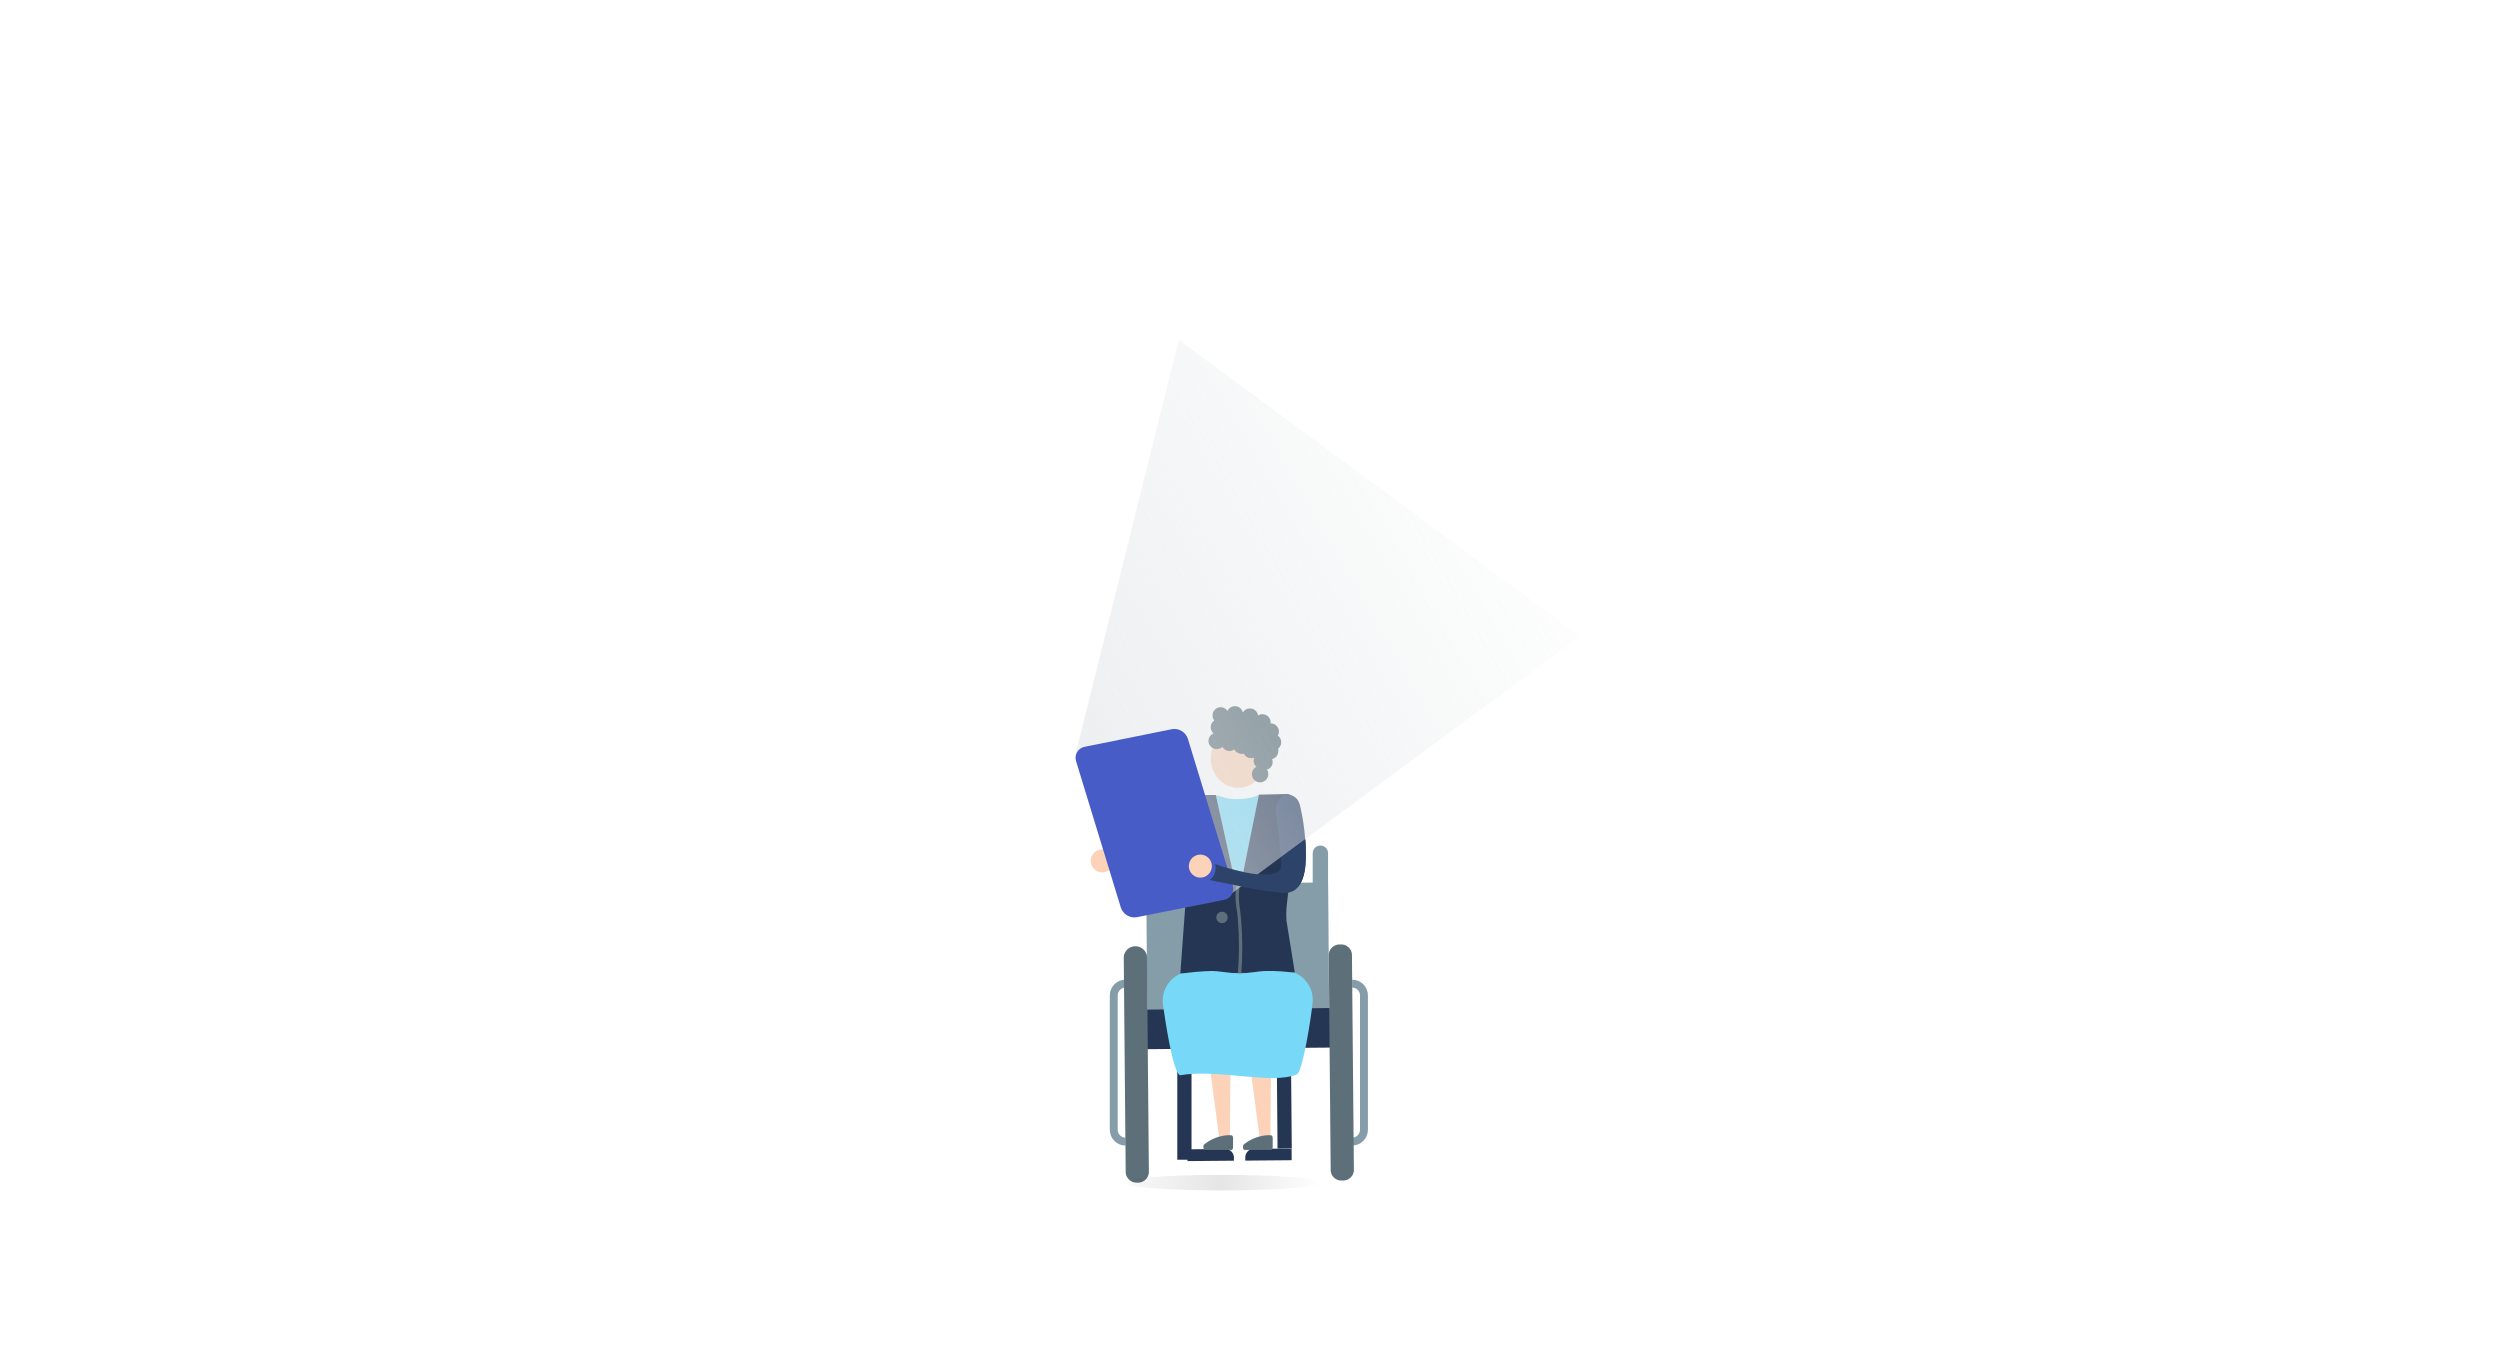
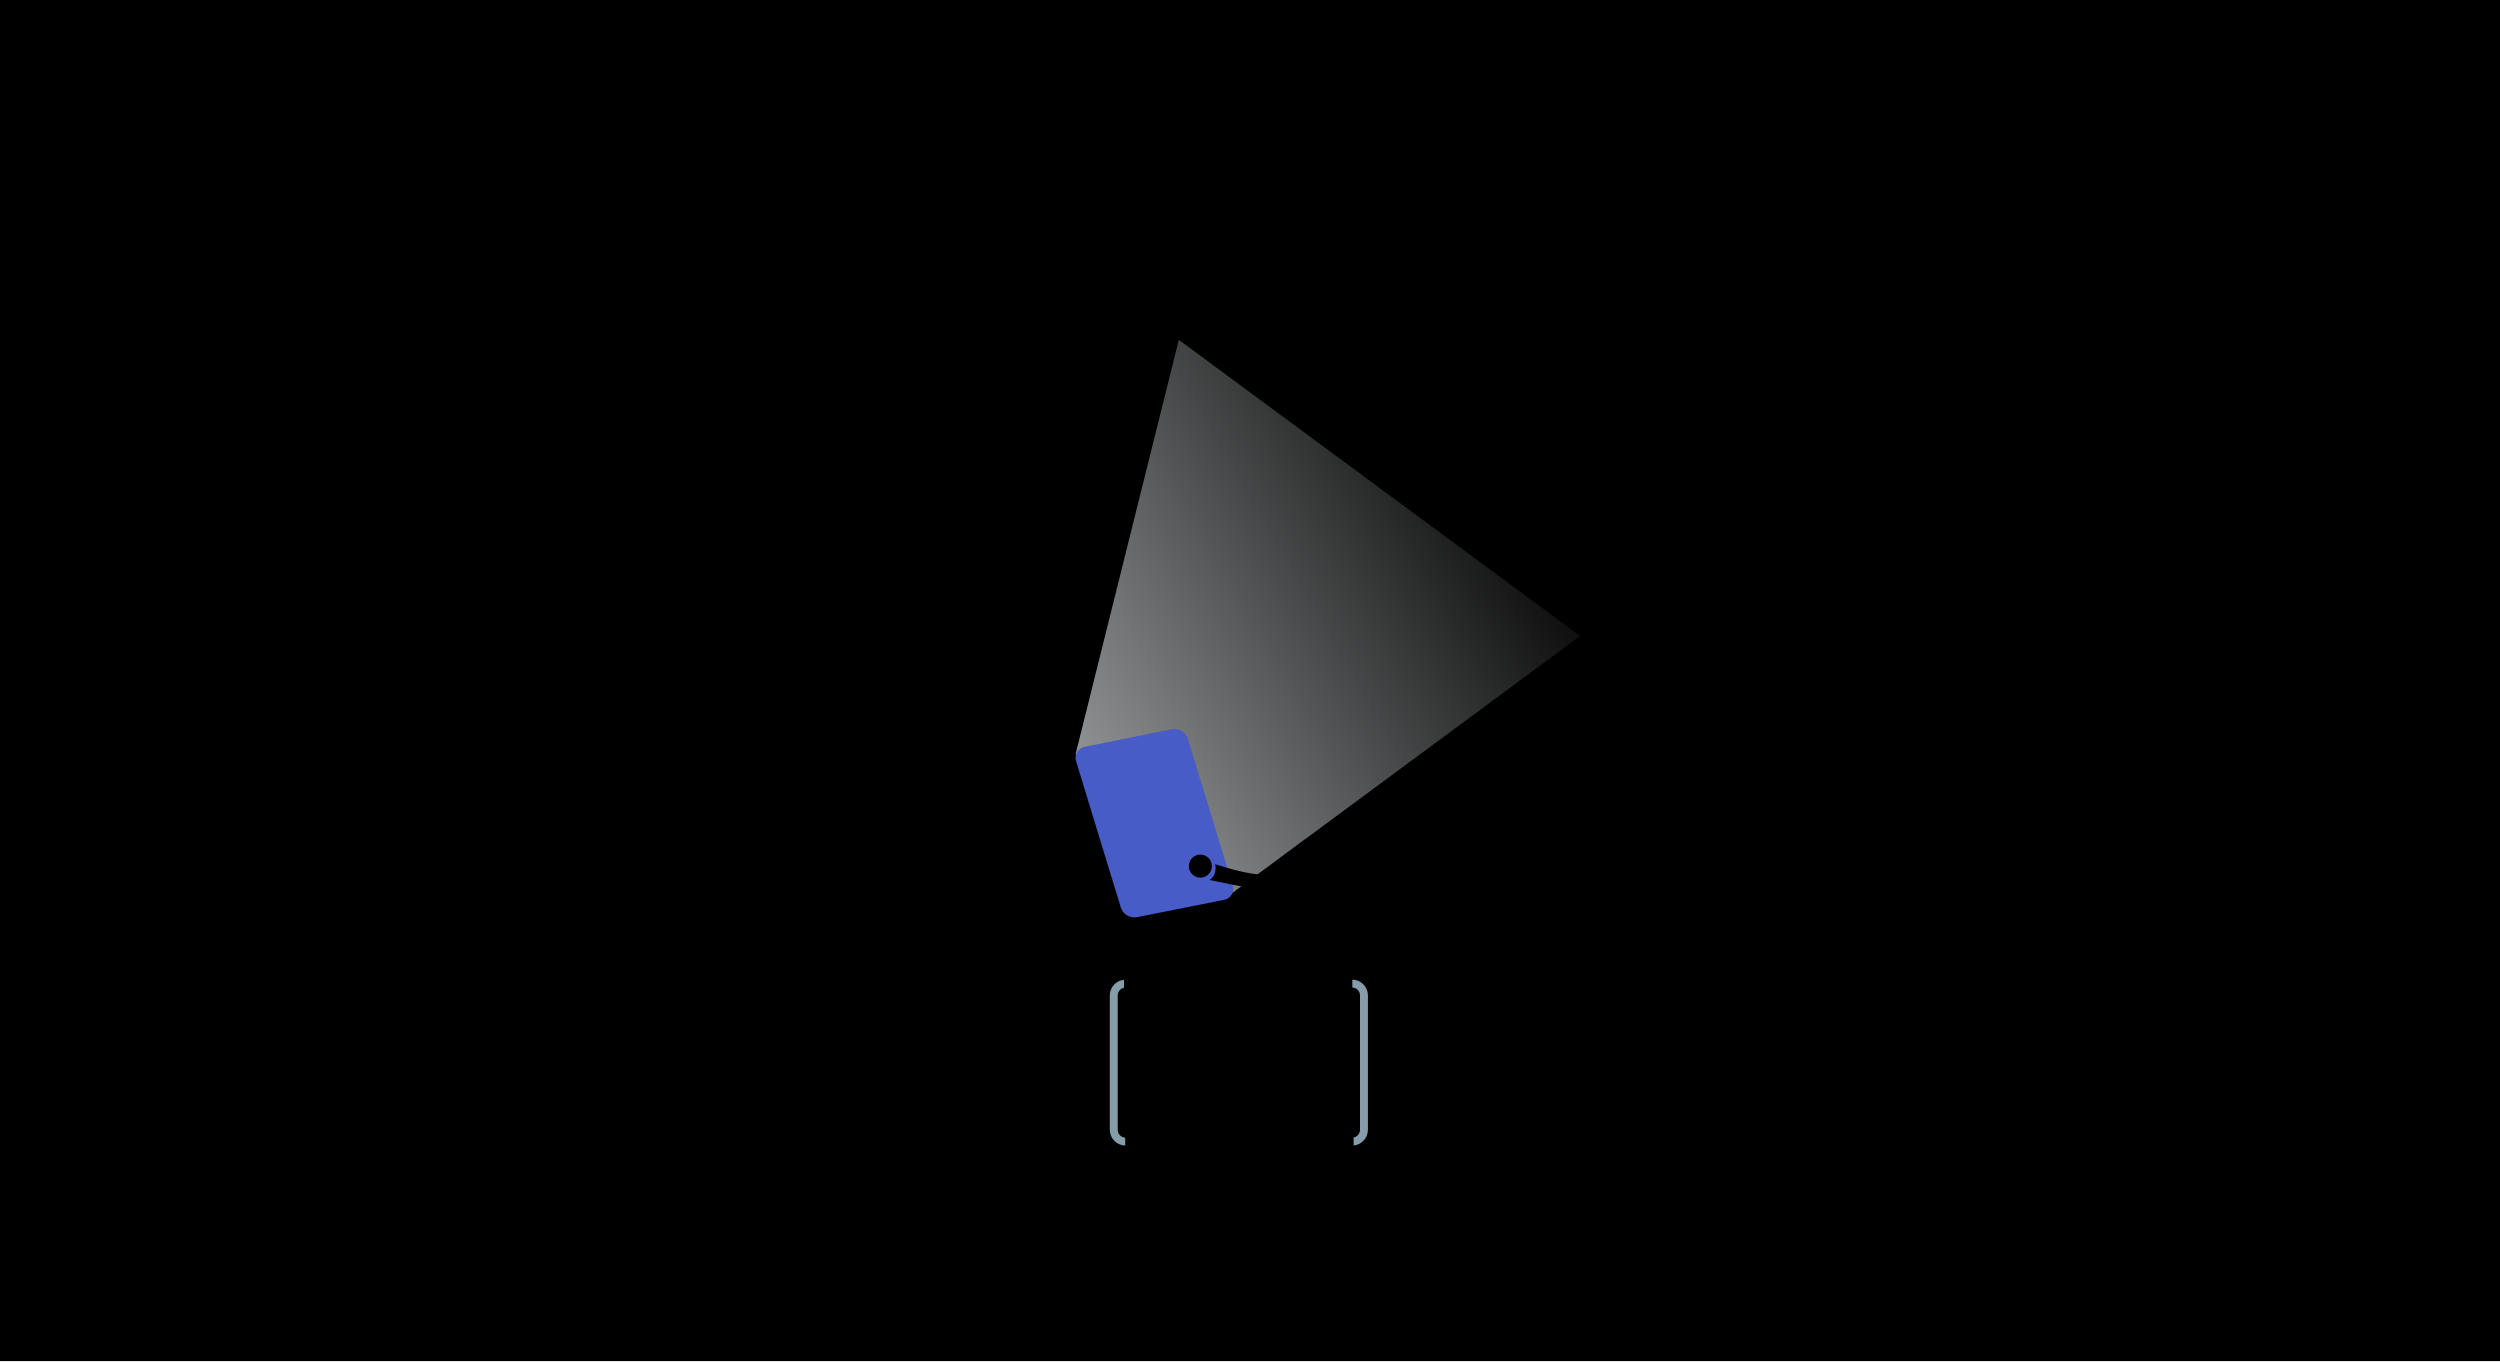
<svg xmlns="http://www.w3.org/2000/svg" viewBox="0 0 360 196">
  <defs>
    <linearGradient id="linear-gradient" x1="161.61" y1="170.3" x2="190.26" y2="170.3" gradientUnits="userSpaceOnUse">
      <stop offset="0" stop-opacity="0" />
      <stop offset=".06" stop-opacity=".03" />
      <stop offset=".5" stop-opacity=".1" />
      <stop offset="1" stop-opacity="0" />
    </linearGradient>
    <linearGradient id="linear-gradient-2" x1="212.87" y1="66.15" x2="150.99" y2="101.87" gradientUnits="userSpaceOnUse">
      <stop offset="0" stop-color="#e2e6e8" stop-opacity=".1" />
      <stop offset="1" stop-color="#e2e6e8" />
    </linearGradient>
-     <clipPath id="clip-path">
-       <path class="cls-1" d="M181.29 114.09L178.7 127a.41.41 0 01-.8 0l-2.82-12.87h-4.71a.62.62 0 00-.62.62l.9 16-.67 9.48 16.48-.14-1.21-7.58a14 14 0 010-1.83l1-9.55-.06-7.09z" />
+     <clipPath id="clipPath">
+       <path className="cls-1" d="M181.29 114.09L178.7 127a.41.41 0 01-.8 0l-2.82-12.87h-4.71a.62.62 0 00-.62.62l.9 16-.67 9.48 16.48-.14-1.21-7.58a14 14 0 010-1.83l1-9.55-.06-7.09z" />
    </clipPath>
    <style>.cls-1{fill:none}.cls-3{fill:#849da8}.cls-4{fill:#253655}.cls-5{fill:#5d7079}.cls-7{fill:#fcd3b9}.cls-8{fill:#77d9f7}.cls-10{fill:#2e4369}</style>
  </defs>
-   <path class="cls-1" d="M0 0h360v196H0z" id="frames" />
+   <path className="cls-1" d="M0 0h360v196H0z" id="frames" />
  <g id="Layer_1" data-name="Layer 1">
    <path d="M162.08 141.64a1.7 1.7 0 00-1.7 1.7v19.35a1.7 1.7 0 001.7 1.7m32.63 0a1.7 1.7 0 001.7-1.7v-19.35a1.7 1.7 0 00-1.7-1.7" stroke="#849da8" stroke-miterlimit="10" stroke-width="1.14" fill="none" />
-     <rect class="cls-3" x="189.03" y="121.76" width="2.21" height="26.65" rx="1.1" />
-     <path class="cls-3" transform="rotate(-.5 179.308 138.294)" d="M165.15 127.18h26.19v20.35h-26.19z" />
-     <path class="cls-4" transform="rotate(-.5 179.263 148.607)" d="M163.59 145.26h29.52v5.7h-29.52z" />
-     <path class="cls-4" transform="rotate(-.5 186.093 158.95)" d="M183.91 150.91h2.05v14.46h-2.05z" />
-     <path class="cls-4" transform="translate(-1.38 1.52)" d="M170.91 151.02h2.05v14.46h-2.05z" />
-     <path class="cls-4" d="M177.68 167.14l-6.68.06v-1.7l5.42-.05a1.26 1.26 0 011.27 1.25zm8.32-.07l-6.68.06v-.44a1.26 1.26 0 011.25-1.28h5.42z" />
-     <path class="cls-5" d="M193.3 170a1.55 1.55 0 01-1.68-1.4l-.28-31.22A1.57 1.57 0 01193 136a1.55 1.55 0 011.68 1.4l.28 31.22a1.57 1.57 0 01-1.66 1.38zm-29.62.3a1.56 1.56 0 01-1.58-1.46l-.28-31.11a1.69 1.69 0 013.34-.08l.28 31.22a1.58 1.58 0 01-1.76 1.43z" />
+     <rect className="cls-3" x="189.03" y="121.76" width="2.21" height="26.65" rx="1.1" />
+     <path className="cls-3" transform="rotate(-.5 179.308 138.294)" d="M165.15 127.18h26.19v20.35h-26.19z" />
+     <path className="cls-4" transform="rotate(-.5 179.263 148.607)" d="M163.59 145.26h29.52v5.7h-29.52z" />
+     <path className="cls-4" transform="rotate(-.5 186.093 158.95)" d="M183.91 150.91h2.05v14.46h-2.05z" />
+     <path className="cls-4" transform="translate(-1.38 1.52)" d="M170.91 151.02h2.05v14.46h-2.05z" />
+     <path className="cls-4" d="M177.68 167.14l-6.68.06v-1.7l5.42-.05a1.26 1.26 0 011.27 1.25zm8.32-.07l-6.68.06v-.44a1.26 1.26 0 011.25-1.28h5.42z" />
+     <path className="cls-5" d="M193.3 170a1.55 1.55 0 01-1.68-1.4l-.28-31.22A1.57 1.57 0 01193 136a1.55 1.55 0 011.68 1.4l.28 31.22a1.57 1.57 0 01-1.66 1.38zm-29.62.3a1.56 1.56 0 01-1.58-1.46l-.28-31.11a1.69 1.69 0 013.34-.08l.28 31.22a1.58 1.58 0 01-1.76 1.43z" />
    <ellipse cx="175.94" cy="170.3" rx="14.33" ry="1.12" fill="url(#linear-gradient)" />
-     <ellipse class="cls-7" cx="178.37" cy="109.13" rx="4.32" ry="4.03" transform="rotate(-81.67 178.376 109.125)" />
-     <path class="cls-8" d="M175.08 114.49l3.23 14.59 3-14.65s-1.32.87-4.28.58a1.86 1.86 0 01-.34-.06z" />
-     <circle class="cls-7" cx="158.72" cy="123.97" r="1.66" />
-     <path class="cls-7" d="M181.48 164.52l1.45.01.11-12.34-3.19-.02 1.63 12.35zm-5.83 0l1.45.01.1-12.34-3.18-.02 1.63 12.35z" />
-     <path class="cls-5" d="M174.72 105.62a1.16 1.16 0 00-.69.89 1.17 1.17 0 001 1.34 1.19 1.19 0 001-.3 1.13 1.13 0 00.83.58 1.16 1.16 0 00.88-.21 1.18 1.18 0 00.87.62 1.26 1.26 0 00.51 0 1.16 1.16 0 00.86.63 1.28 1.28 0 00.62-.07 1 1 0 00-.07.25 1.15 1.15 0 00.4 1.07 1.18 1.18 0 101.51.41 1.17 1.17 0 00.81-.93 1.28 1.28 0 00-.06-.59 1.18 1.18 0 00.87-1 1.3 1.3 0 000-.52 1.11 1.11 0 00.42-.73 1.18 1.18 0 00-.47-1.13 1.11 1.11 0 00.14-.41 1.17 1.17 0 00-1-1.34h-.19a1.17 1.17 0 00-1-1.32 1.11 1.11 0 00-.8.17 1.18 1.18 0 00-1-1 1.16 1.16 0 00-1.19.57 1.17 1.17 0 00-2.21-.22 1.21 1.21 0 00-.8-.53 1.17 1.17 0 00-1.34 1 1.14 1.14 0 00.23.9 1.17 1.17 0 00-.11 1.85z" />
-     <path class="cls-4" d="M181.28 114.43l-2.58 12.75a.41.41 0 01-.81 0l-2.81-12.7h-4.72a.61.61 0 00-.61.61l.9 15.74-.68 9.35 16.48-.14-1.2-7.48a13.65 13.65 0 010-1.81l1.06-9.41v-6a1 1 0 00-1-1z" />
-     <circle class="cls-5" cx="175.97" cy="132.11" r=".82" />
-     <path class="cls-8" d="M186.77 154.7c.83-.49 2-8 2.23-10.14a4.23 4.23 0 00-2.54-4.47 25.89 25.89 0 00-4-.27c-1.38 0-2.77.4-4.12.35-1.59-.06-2.88-.35-3.77-.35a35.09 35.09 0 00-4.62.41 4.23 4.23 0 00-2.47 4.52c.3 2.09 1.38 9.53 2.42 10.09 5.53-.96 13.22 1.4 16.87-.14z" />
-     <g clip-path="url(#clip-path)">
-       <path class="cls-5" d="M178.74 140.19l-.48-.05a47.89 47.89 0 000-7.66c0-.42-.09-.85-.14-1.31a11.5 11.5 0 010-4.26l.46.14a11.3 11.3 0 000 4.06c.05.46.1.9.14 1.33a47.86 47.86 0 01.02 7.75z" />
+     <ellipse className="cls-7" cx="178.37" cy="109.13" rx="4.32" ry="4.03" transform="rotate(-81.67 178.376 109.125)" />
+     <path className="cls-8" d="M175.08 114.49l3.23 14.59 3-14.65s-1.32.87-4.28.58a1.86 1.86 0 01-.34-.06z" />
+     <circle className="cls-7" cx="158.72" cy="123.97" r="1.66" />
+     <path className="cls-7" d="M181.48 164.52l1.45.01.11-12.34-3.19-.02 1.63 12.35zm-5.83 0l1.45.01.1-12.34-3.18-.02 1.63 12.35z" />
+     <path className="cls-5" d="M174.72 105.62a1.16 1.16 0 00-.69.89 1.17 1.17 0 001 1.34 1.19 1.19 0 001-.3 1.13 1.13 0 00.83.58 1.16 1.16 0 00.88-.21 1.18 1.18 0 00.87.62 1.26 1.26 0 00.51 0 1.16 1.16 0 00.86.63 1.28 1.28 0 00.62-.07 1 1 0 00-.07.25 1.15 1.15 0 00.4 1.07 1.18 1.18 0 101.51.41 1.17 1.17 0 00.81-.93 1.28 1.28 0 00-.06-.59 1.18 1.18 0 00.87-1 1.3 1.3 0 000-.52 1.11 1.11 0 00.42-.73 1.18 1.18 0 00-.47-1.13 1.11 1.11 0 00.14-.41 1.17 1.17 0 00-1-1.34h-.19a1.17 1.17 0 00-1-1.32 1.11 1.11 0 00-.8.17 1.18 1.18 0 00-1-1 1.16 1.16 0 00-1.19.57 1.17 1.17 0 00-2.21-.22 1.21 1.21 0 00-.8-.53 1.17 1.17 0 00-1.34 1 1.14 1.14 0 00.23.9 1.17 1.17 0 00-.11 1.85z" />
+     <path className="cls-4" d="M181.28 114.43l-2.58 12.75a.41.41 0 01-.81 0l-2.81-12.7h-4.72a.61.61 0 00-.61.61l.9 15.74-.68 9.35 16.48-.14-1.2-7.48a13.65 13.65 0 010-1.81l1.06-9.41v-6a1 1 0 00-1-1z" />
+     <circle className="cls-5" cx="175.97" cy="132.11" r=".82" />
+     <path className="cls-8" d="M186.77 154.7c.83-.49 2-8 2.23-10.14a4.23 4.23 0 00-2.54-4.47 25.89 25.89 0 00-4-.27c-1.38 0-2.77.4-4.12.35-1.59-.06-2.88-.35-3.77-.35a35.09 35.09 0 00-4.62.41 4.23 4.23 0 00-2.47 4.52c.3 2.09 1.38 9.53 2.42 10.09 5.53-.96 13.22 1.4 16.87-.14z" />
+     <g clipPath="url(#clipPath)">
+       <path className="cls-5" d="M178.74 140.19l-.48-.05a47.89 47.89 0 000-7.66c0-.42-.09-.85-.14-1.31a11.5 11.5 0 010-4.26l.46.14a11.3 11.3 0 000 4.06c.05.46.1.9.14 1.33a47.86 47.86 0 01.02 7.75z" />
    </g>
-     <path class="cls-5" d="M179 165.3a.71.71 0 01.06-.46 6 6 0 013.31-1.36 4.83 4.83 0 01.67 0c.13 0 .23.19.23.41v1.29c0 .23-.11.41-.23.41h-3.83c-.13-.03-.21-.14-.21-.29zm-5.71 0a.71.71 0 01.06-.46 6 6 0 013.31-1.36 4.83 4.83 0 01.67 0c.13 0 .23.19.23.41v1.29c0 .23-.1.41-.23.41h-3.82c-.1-.03-.18-.14-.22-.29z" />
-     <path class="cls-10" d="M187.1 115.66a1.83 1.83 0 00-1.86-1.24c-1 .14-1.61 1.49-1.6 2.11 0 .23 1.13 7.94.8 8.58-1.16 2.26-9.47-.68-9.47-.68a2.64 2.64 0 010 1.16 1.84 1.84 0 01-.8 1.13c1.38.3 2.77.57 4.17.84a52.66 52.66 0 006.37 1c3.17.18 3.37-3.61 3.32-5.9a31.18 31.18 0 00-.86-6.79c-.04-.09-.05-.15-.07-.21z" />
+     <path className="cls-5" d="M179 165.3a.71.71 0 01.06-.46 6 6 0 013.31-1.36 4.83 4.83 0 01.67 0c.13 0 .23.19.23.41v1.29c0 .23-.11.41-.23.41h-3.83c-.13-.03-.21-.14-.21-.29zm-5.71 0a.71.71 0 01.06-.46 6 6 0 013.31-1.36 4.83 4.83 0 01.67 0c.13 0 .23.19.23.41v1.29c0 .23-.1.41-.23.41h-3.82c-.1-.03-.18-.14-.22-.29z" />
+     <path className="cls-10" d="M187.1 115.66a1.83 1.83 0 00-1.86-1.24c-1 .14-1.61 1.49-1.6 2.11 0 .23 1.13 7.94.8 8.58-1.16 2.26-9.47-.68-9.47-.68a2.64 2.64 0 010 1.16 1.84 1.84 0 01-.8 1.13c1.38.3 2.77.57 4.17.84a52.66 52.66 0 006.37 1c3.17.18 3.37-3.61 3.32-5.9a31.18 31.18 0 00-.86-6.79c-.04-.09-.05-.15-.07-.21z" />
    <path opacity=".63" fill="url(#linear-gradient-2)" d="M154.88 108.61l14.87-59.67 57.8 42.64-50.76 37.5-21.91-20.47z" />
    <path d="M176.26 129.58l-12.57 2.5a2.06 2.06 0 01-2.3-1.42l-6.42-21a1.61 1.61 0 011.22-2.12l12.57-2.54a2.05 2.05 0 012.3 1.41l6.42 21a1.61 1.61 0 01-1.22 2.17z" fill="#485cc7" />
-     <circle class="cls-7" cx="172.85" cy="124.72" r="1.66" />
-     <path class="cls-10" d="M184.45 123.46a5.71 5.71 0 010 1.65c-1.16 2.26-9.47-.68-9.47-.68a2.64 2.64 0 010 1.16 1.84 1.84 0 01-.8 1.13c1.38.3 2.77.57 4.17.84a52.66 52.66 0 006.37 1c3.17.18 3.37-3.61 3.32-5.9 0-.59 0-1.18-.08-1.78" />
+     <circle className="cls-7" cx="172.85" cy="124.72" r="1.66" />
+     <path className="cls-10" d="M184.45 123.46a5.71 5.71 0 010 1.65c-1.16 2.26-9.47-.68-9.47-.68a2.64 2.64 0 010 1.16 1.84 1.84 0 01-.8 1.13c1.38.3 2.77.57 4.17.84a52.66 52.66 0 006.37 1c3.17.18 3.37-3.61 3.32-5.9 0-.59 0-1.18-.08-1.78" />
  </g>
</svg>
